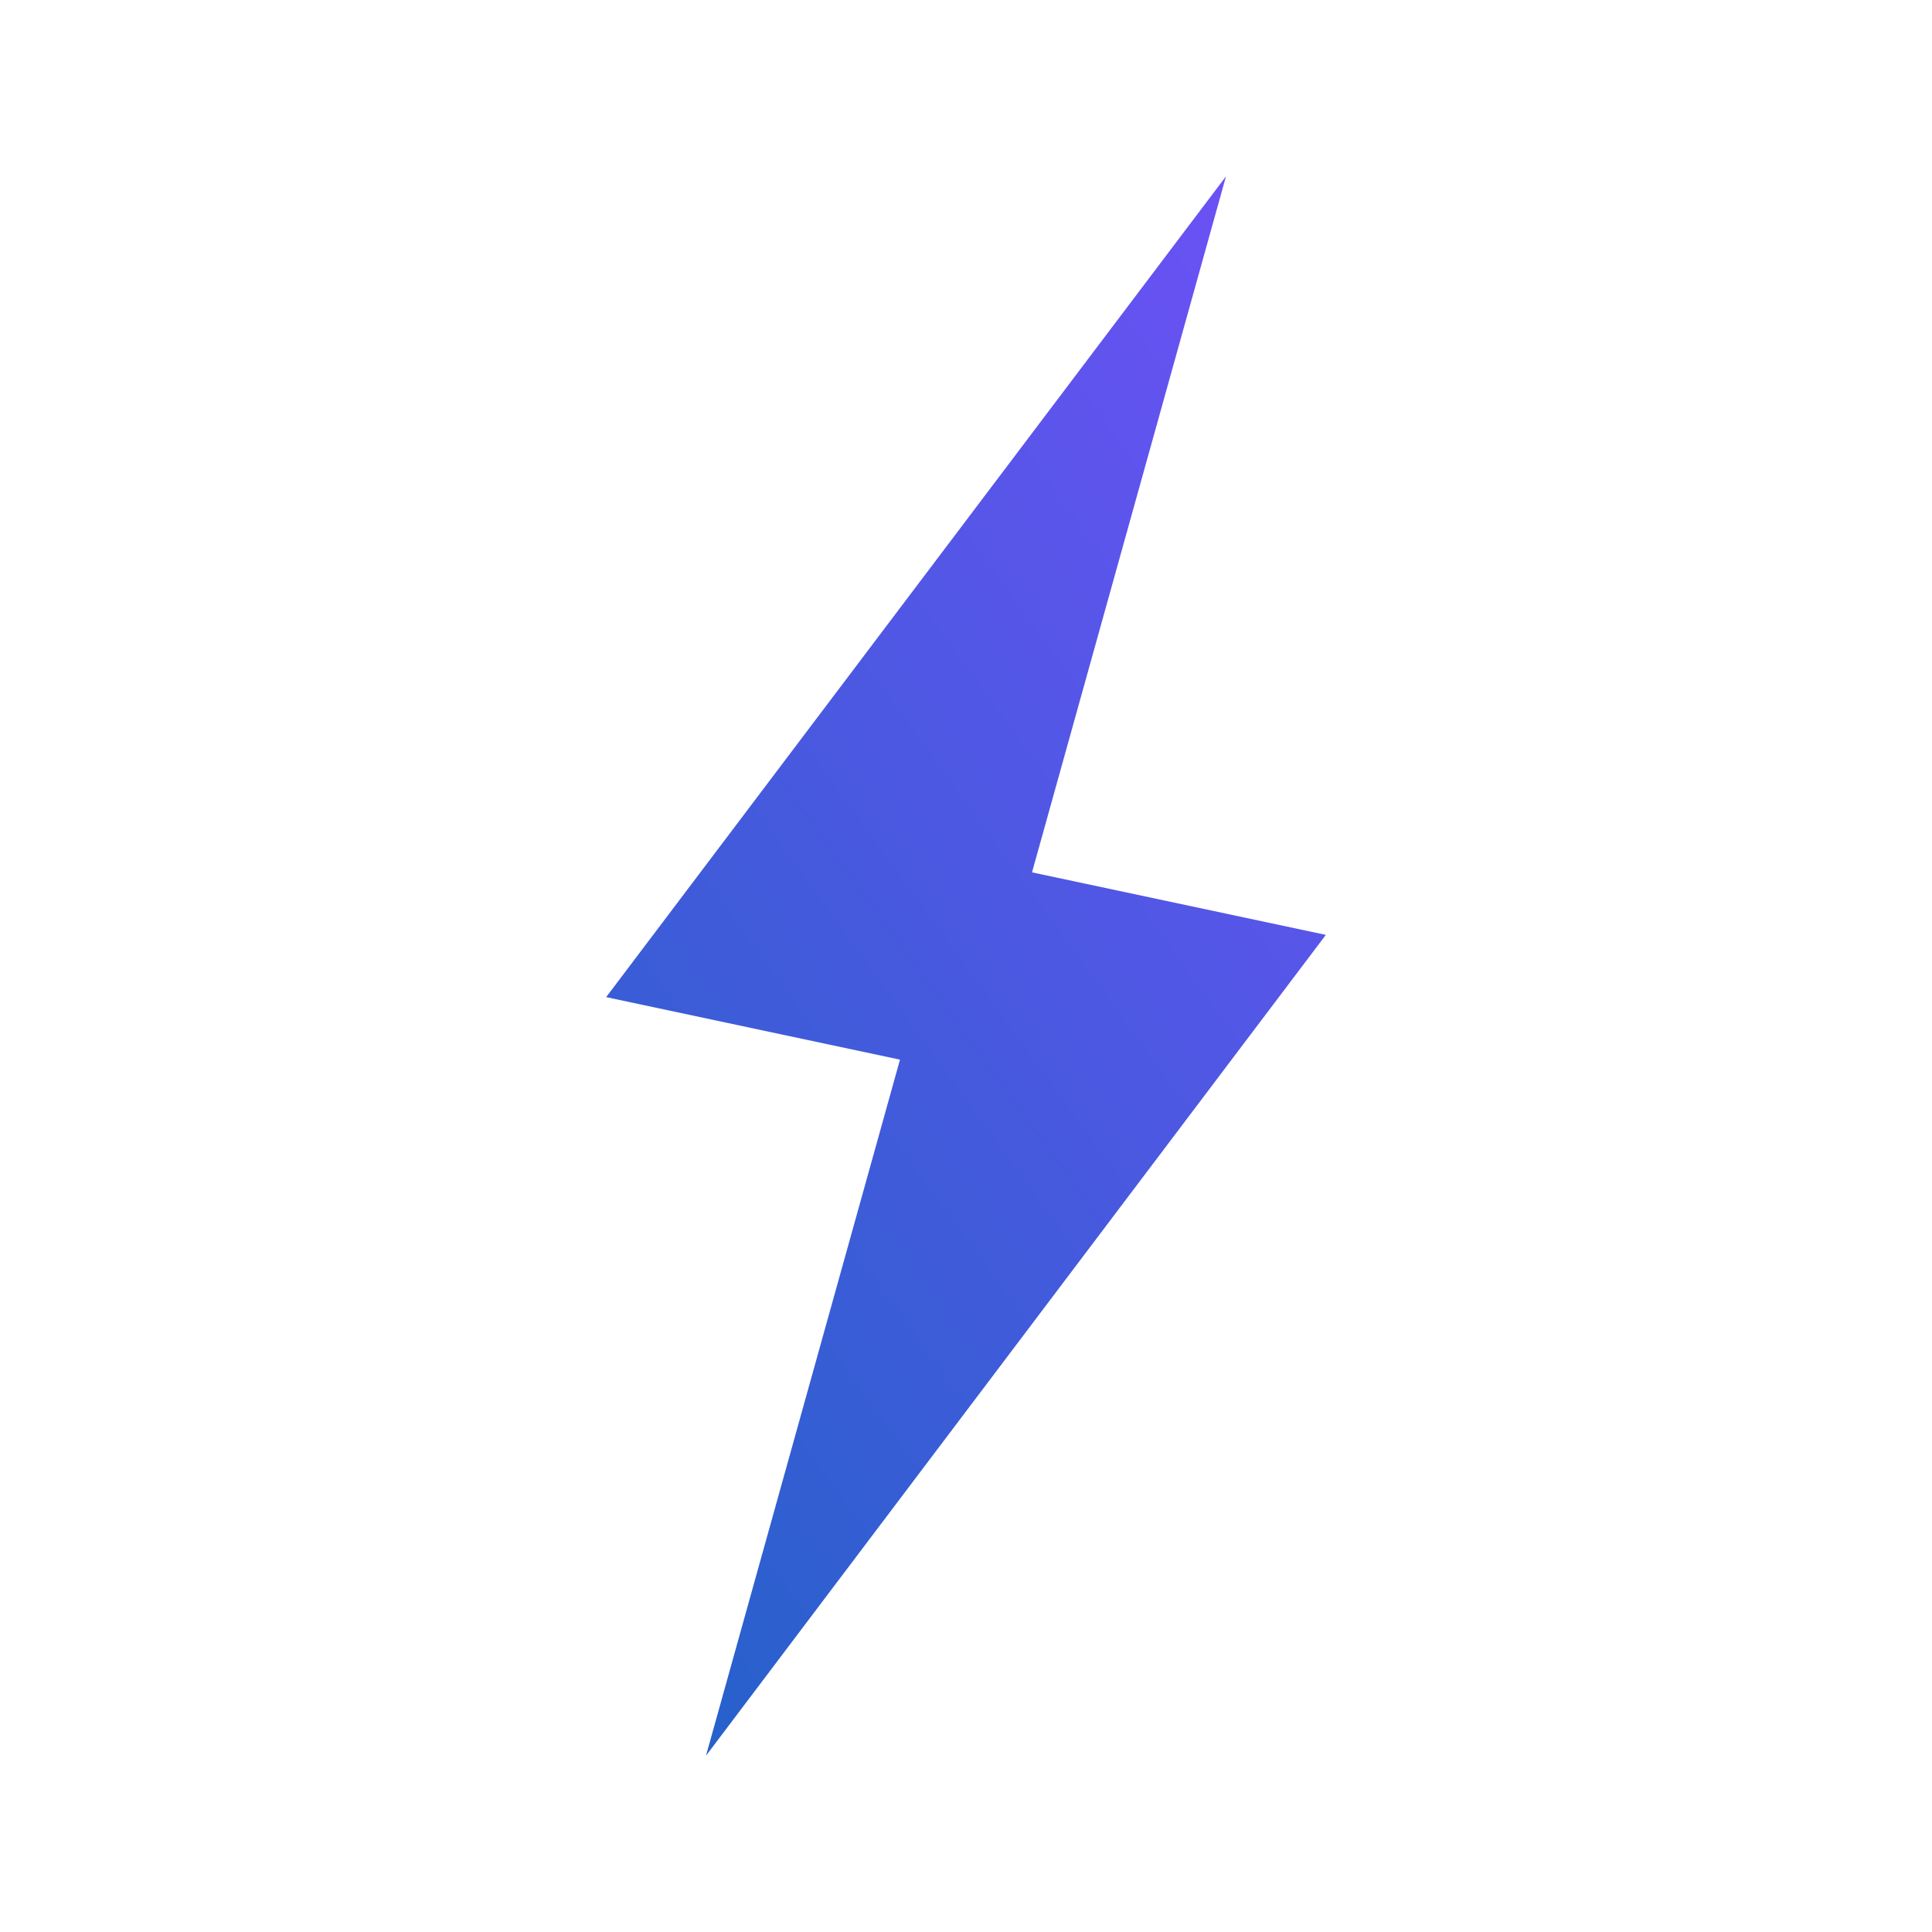
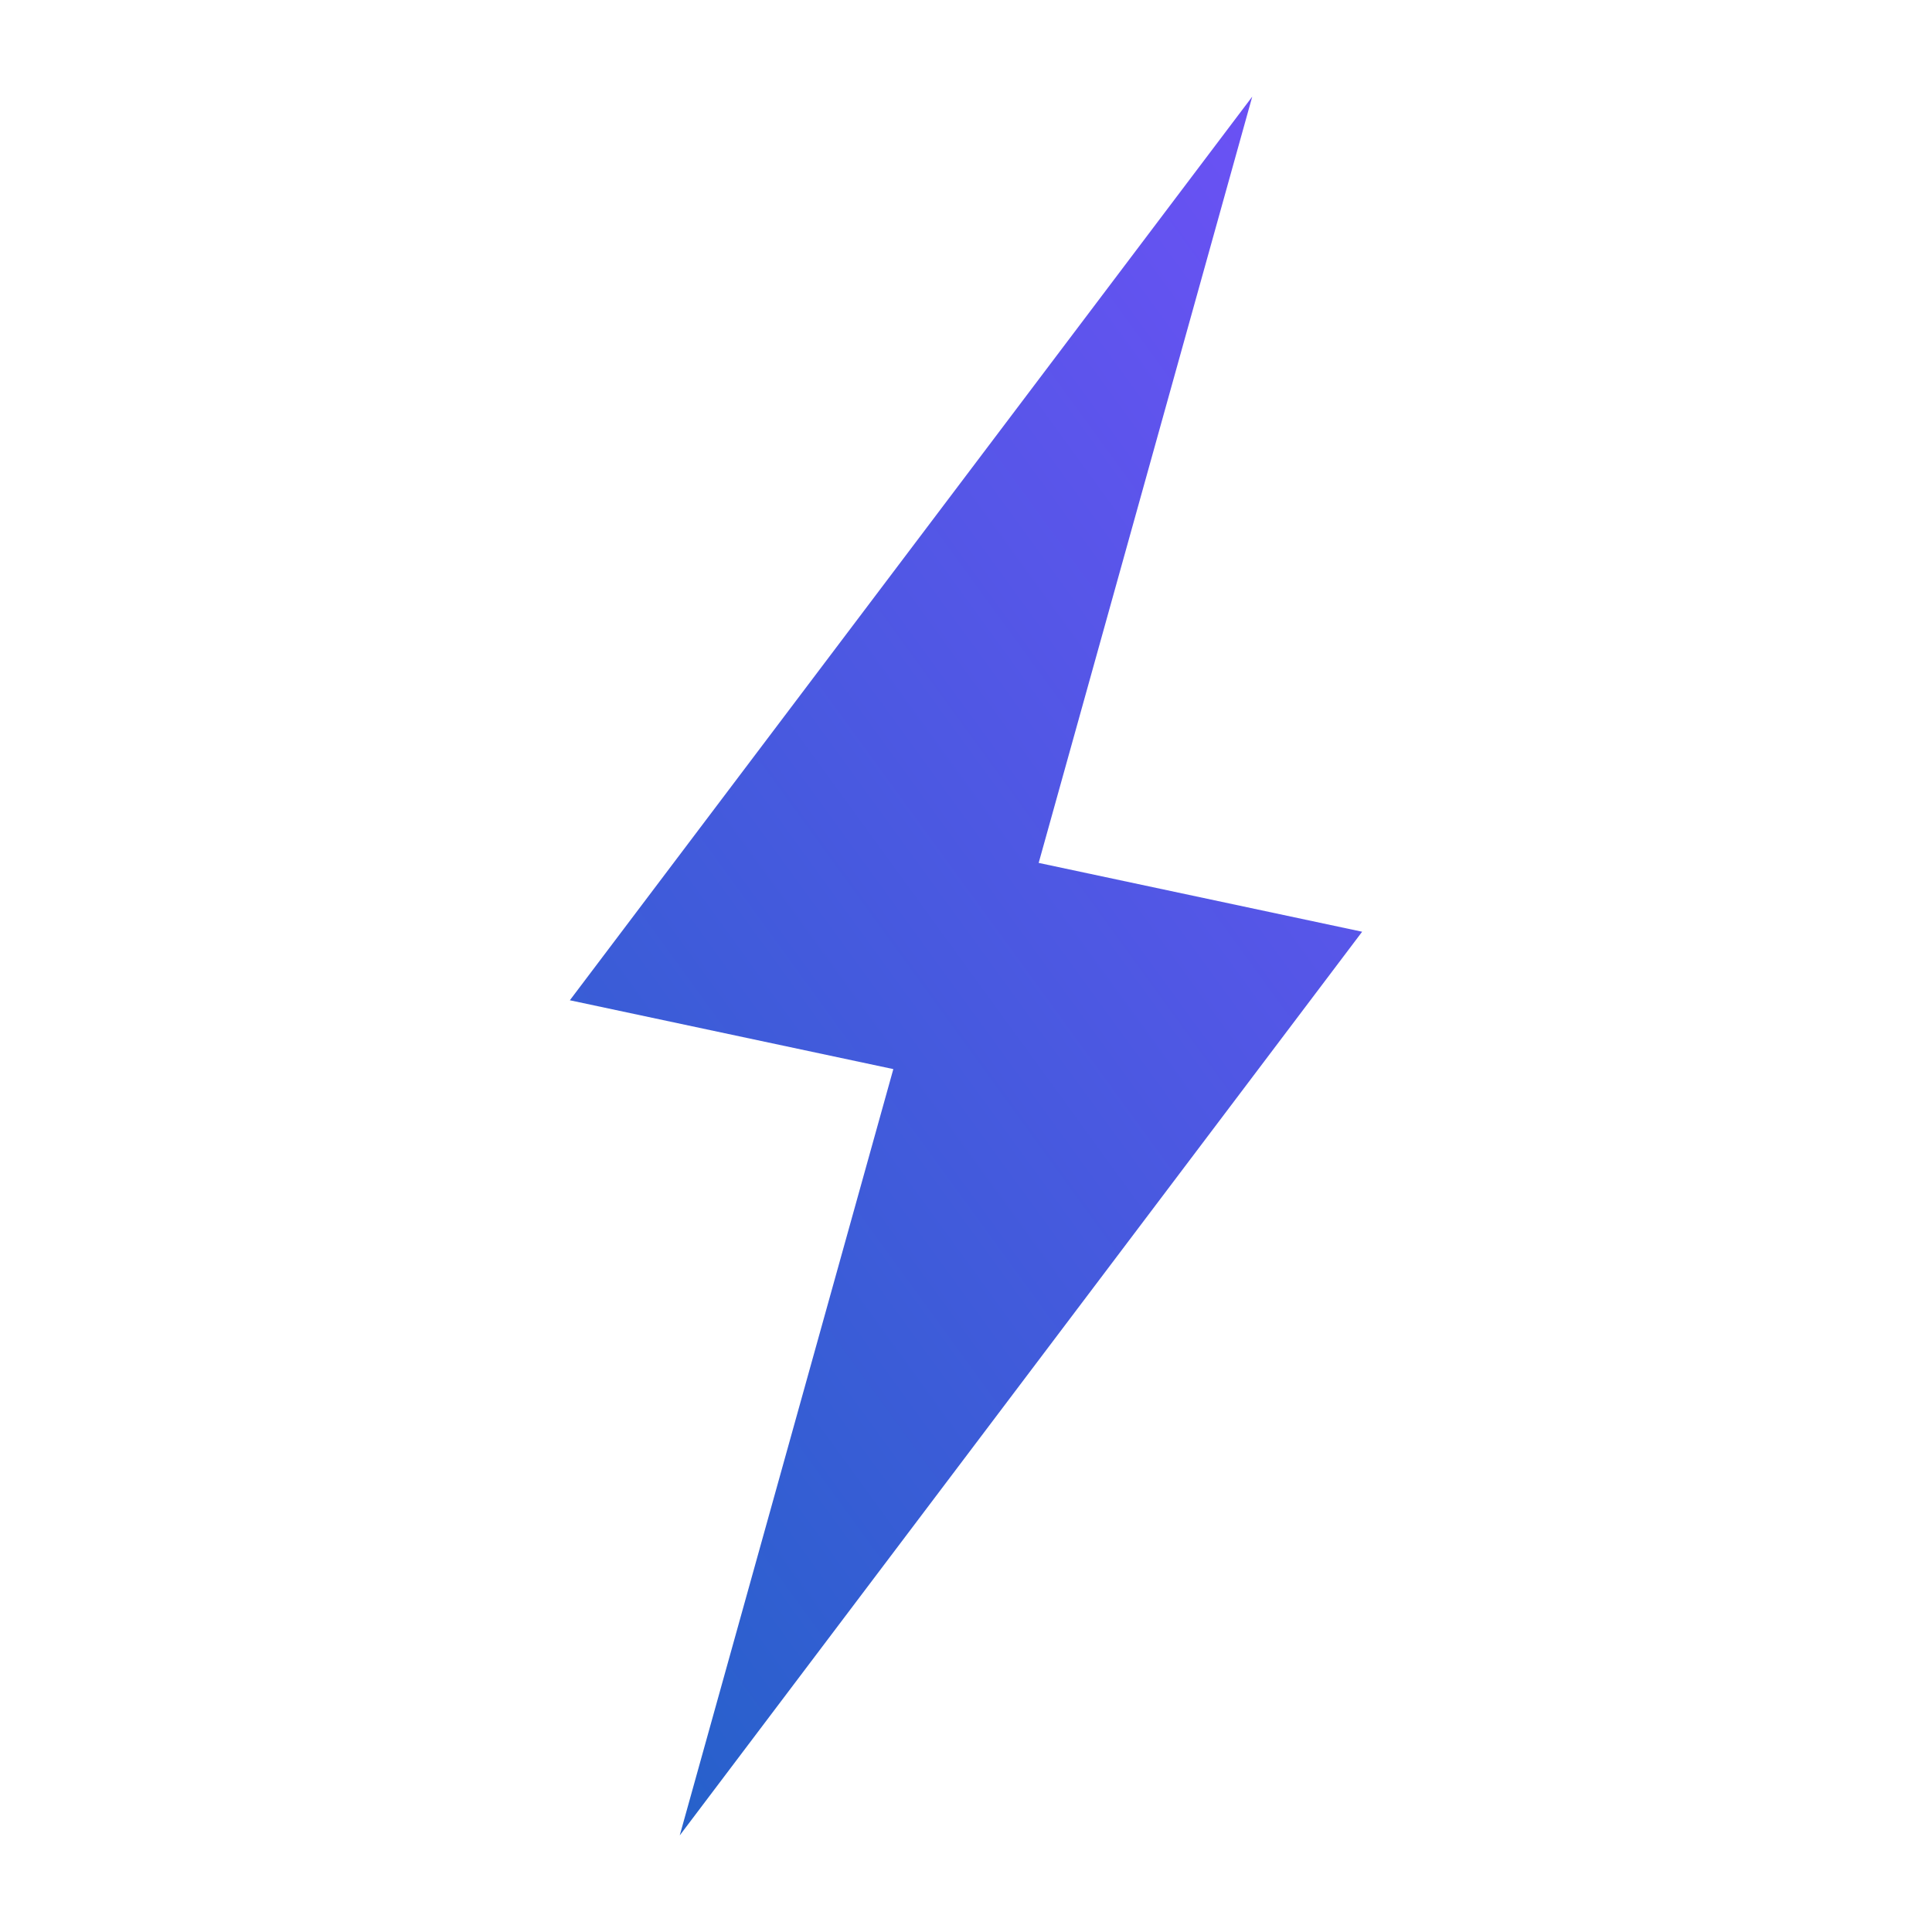
- <svg xmlns="http://www.w3.org/2000/svg" width="72" height="72" viewBox="18 18 72 72">
+ <svg xmlns="http://www.w3.org/2000/svg" width="72" height="72" viewBox="21.3 21.3 65.4 65.4">
  <defs>
    <linearGradient id="boltGradient" gradientUnits="userSpaceOnUse" x1="23.53" y1="76.15" x2="84.47" y2="31.85">
      <stop offset="0" stop-color="#1565C0" />
      <stop offset="1" stop-color="#7C4DFF" />
    </linearGradient>
  </defs>
  <g id="background">
    <rect x="0" y="0" width="108" height="108" fill="#FFFFFF" />
  </g>
  <g id="foreground">
    <path fill="url(#boltGradient)" d="M63.69 24.57 L40.59 55.16 L51.54 57.49 L44.31 83.43 L67.41 52.84 L56.46 50.51 Z" />
  </g>
</svg>
